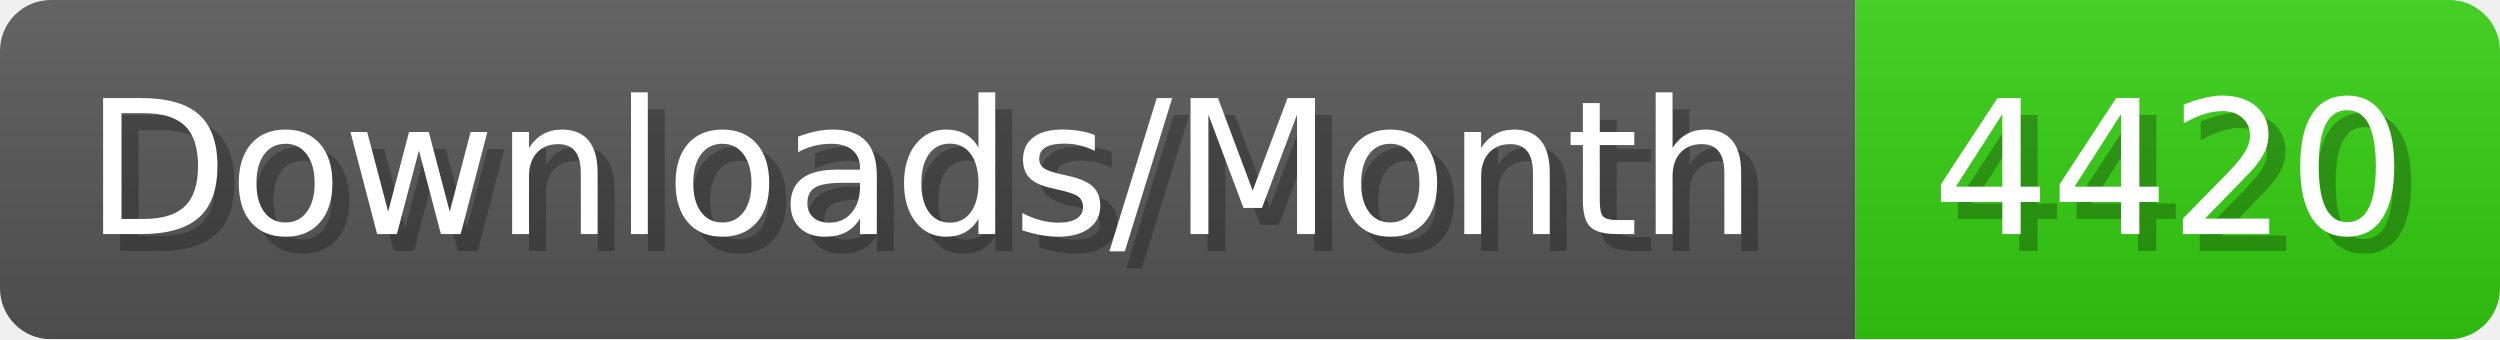
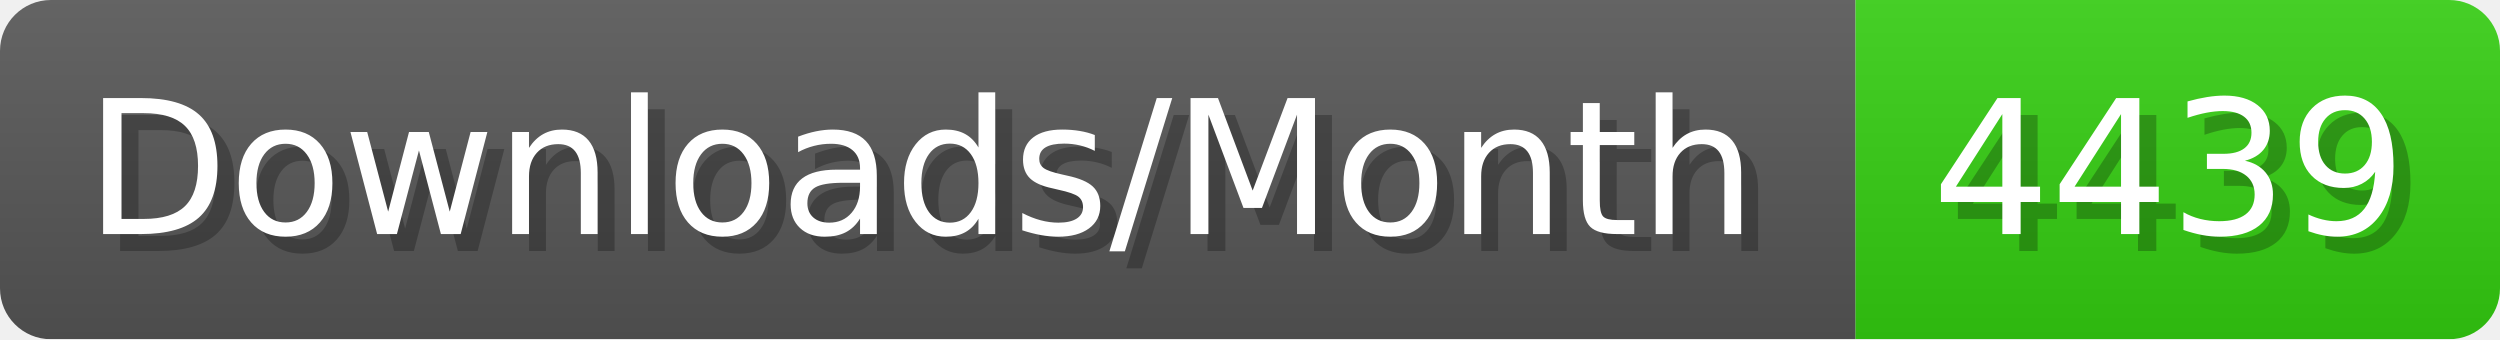
- <svg xmlns="http://www.w3.org/2000/svg" width="147.4" height="20" viewBox="0 0 1474 200" role="img" aria-label="Downloads/Month: 4420">
+ <svg xmlns="http://www.w3.org/2000/svg" width="147.4" height="20" viewBox="0 0 1474 200" role="img" aria-label="Downloads/Month: 4439">
  <linearGradient id="YlXUI" x2="0" y2="100%">
    <stop offset="0" stop-opacity=".1" stop-color="#EEE" />
    <stop offset="1" stop-opacity=".1" />
  </linearGradient>
  <mask id="JHhop">
    <rect width="1474" height="200" rx="30" fill="#FFF" />
  </mask>
  <g mask="url(#JHhop)">
    <rect width="1094" height="200" fill="#555" />
    <rect width="380" height="200" fill="#3C1" x="1094" />
    <rect width="1474" height="200" fill="url(#YlXUI)" />
  </g>
  <g aria-hidden="true" fill="#fff" text-anchor="start" font-family="Verdana,DejaVu Sans,sans-serif" font-size="110">
    <text x="60" y="148" textLength="994" fill="#000" opacity="0.25">Downloads/Month</text>
    <text x="50" y="138" textLength="994">Downloads/Month</text>
-     <text x="1149" y="148" textLength="280" fill="#000" opacity="0.25">4420</text>
-     <text x="1139" y="138" textLength="280">4420</text>
+     <text x="1149" y="148" textLength="280" fill="#000" opacity="0.25">4439</text>
+     <text x="1139" y="138" textLength="280">4439</text>
  </g>
</svg>
